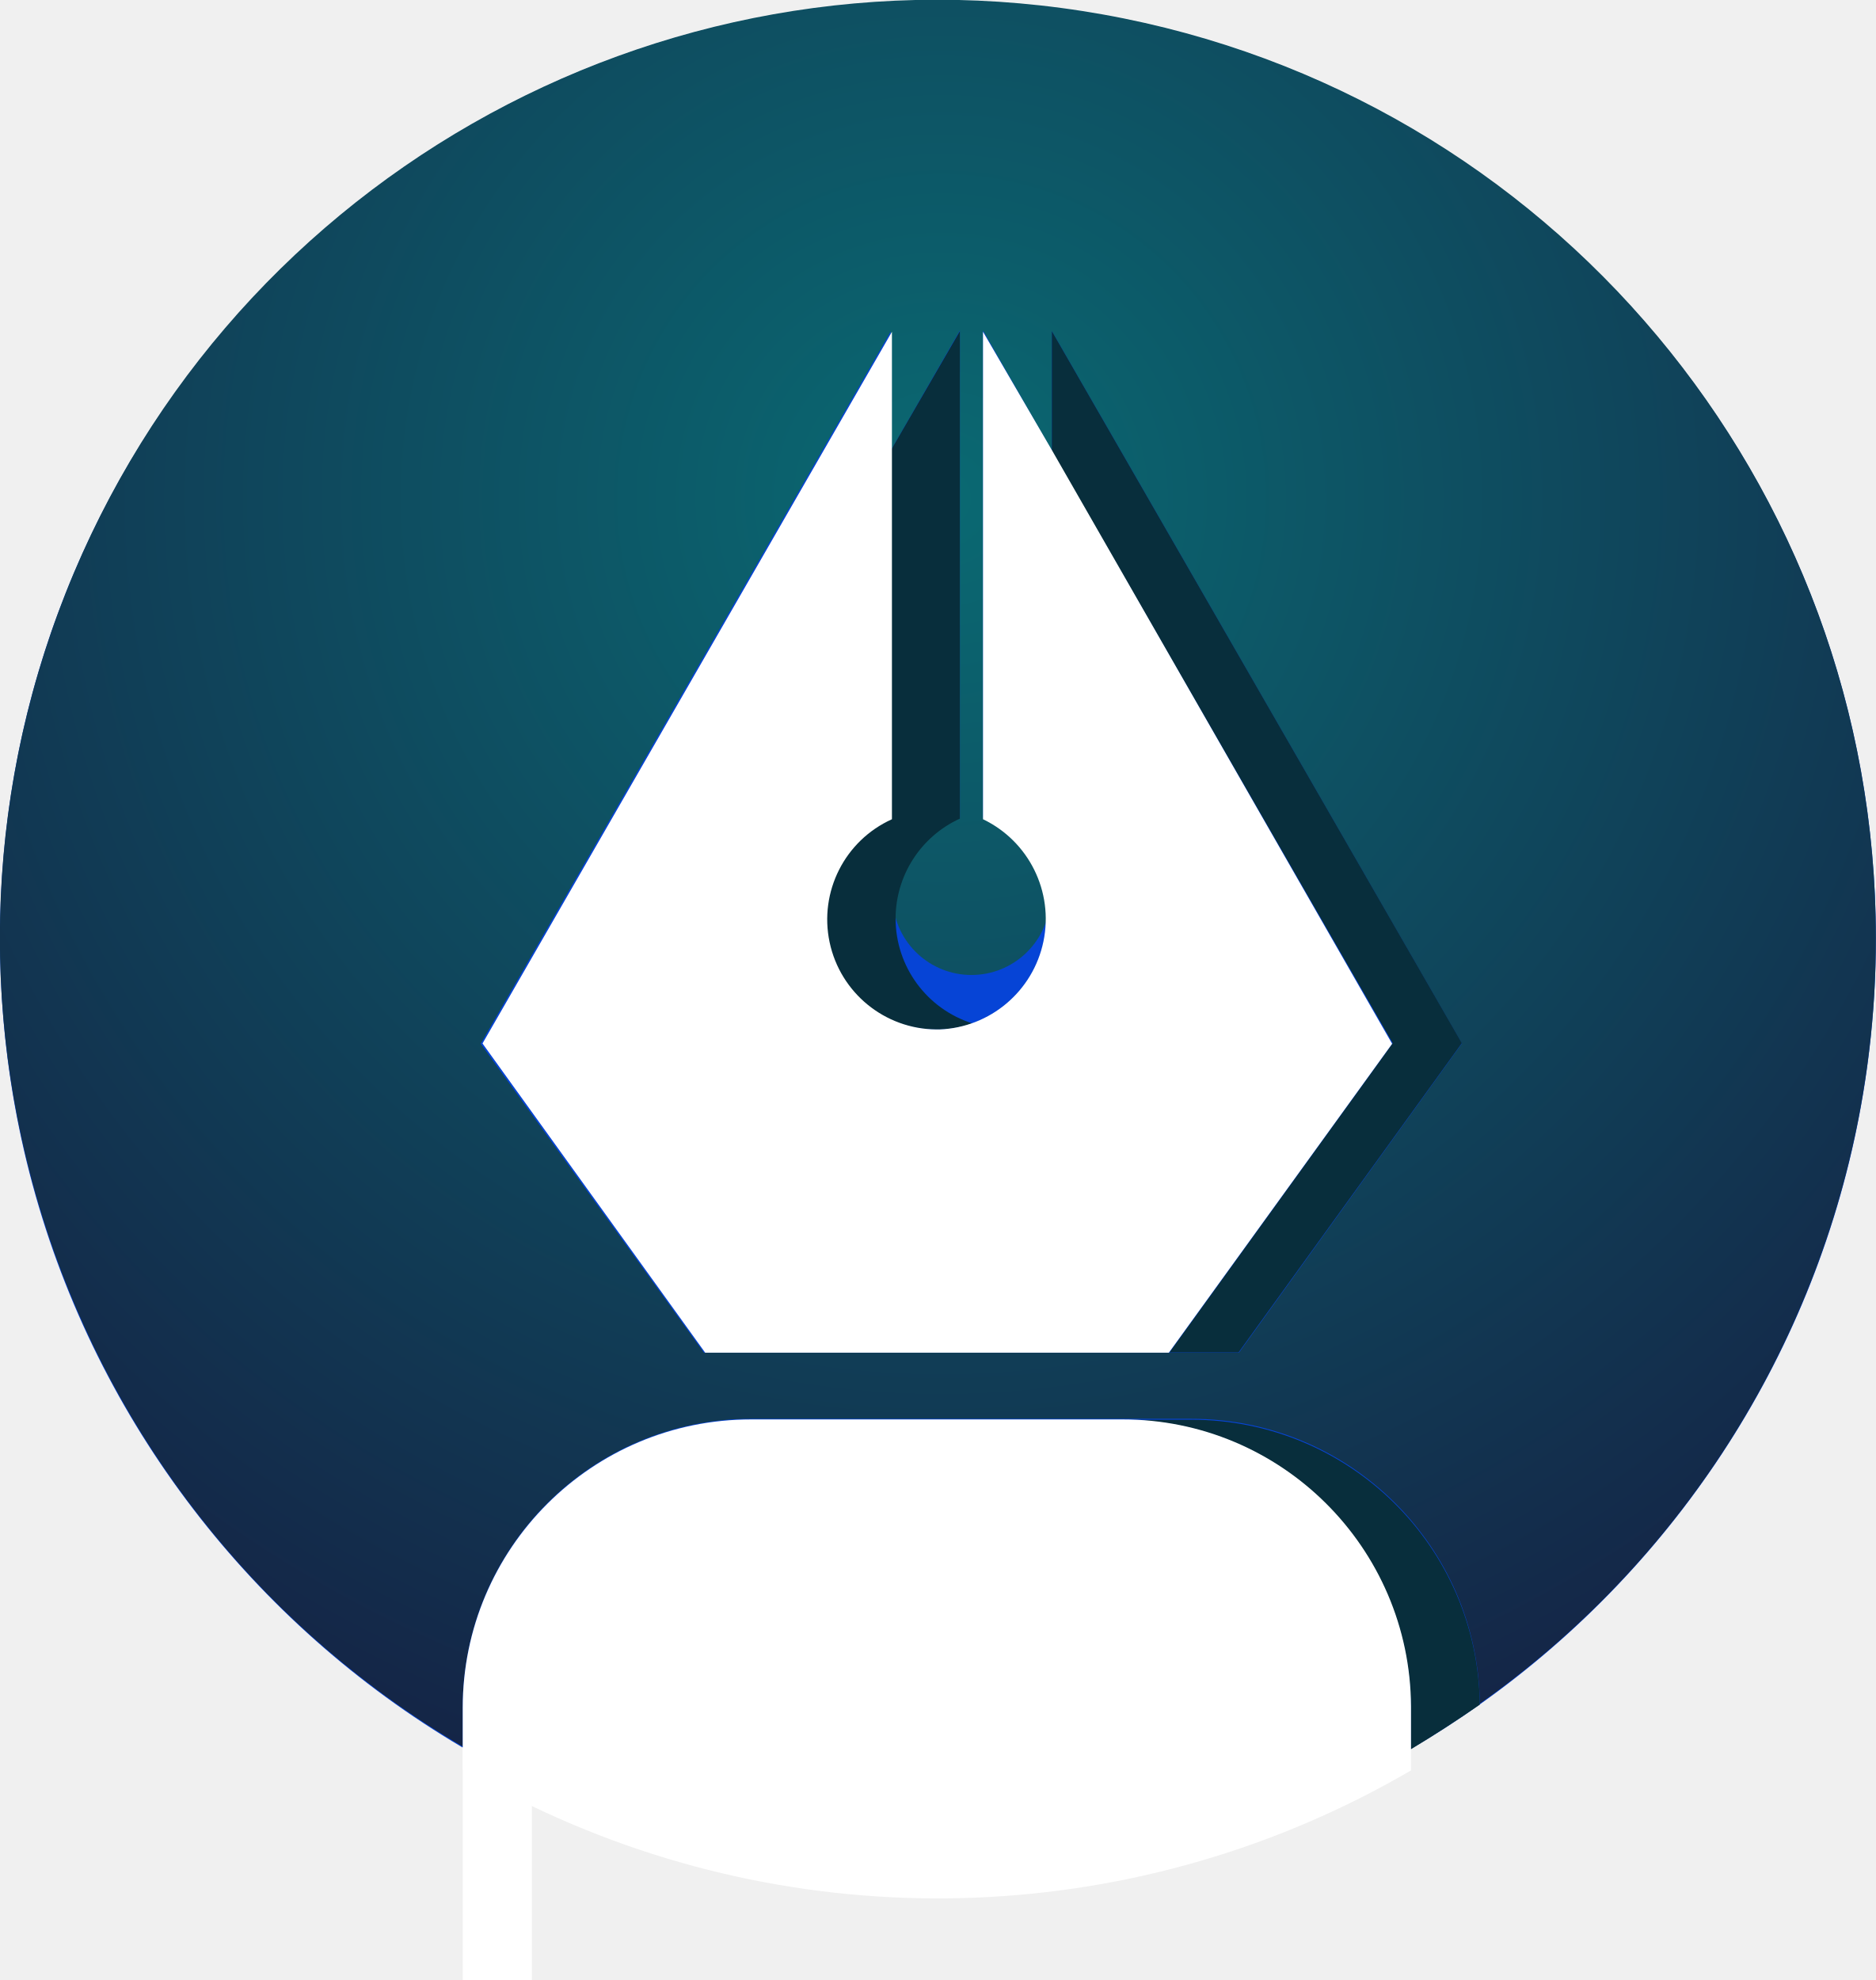
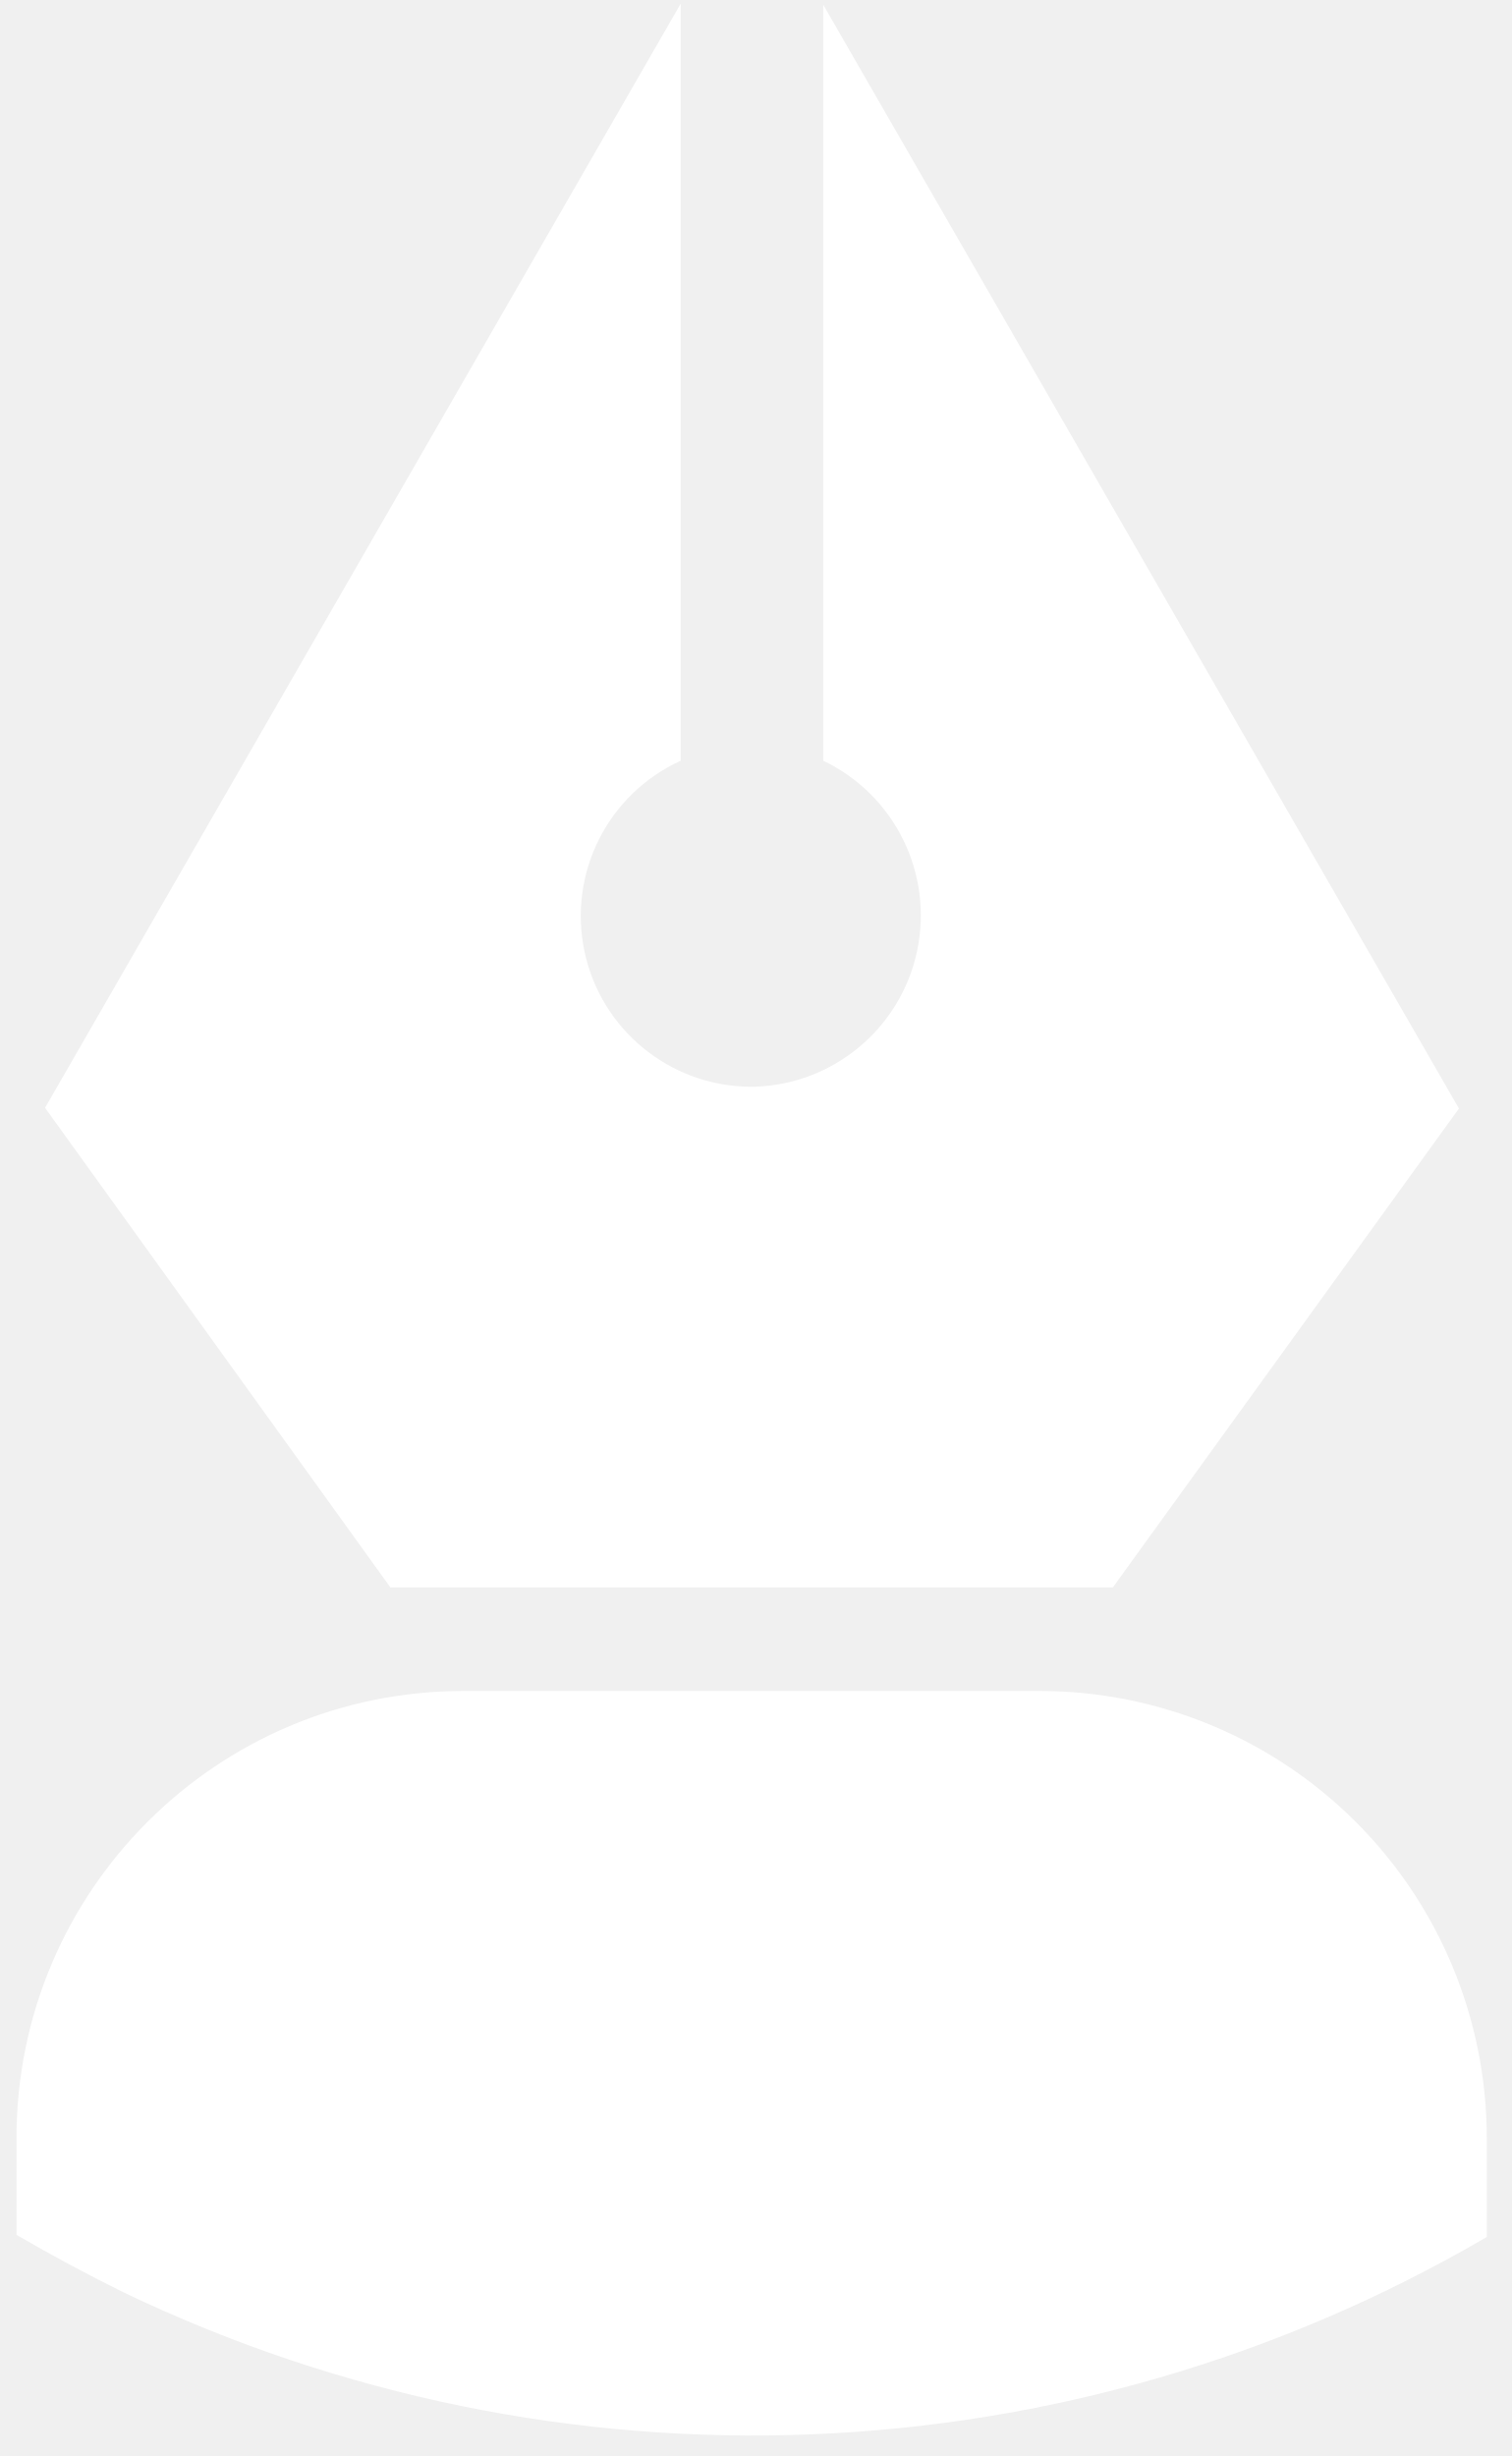
- <svg xmlns="http://www.w3.org/2000/svg" id="Layer_1" data-name="Layer 1" viewBox="0 0 61.58 64.99">
-   <defs>
-     <radialGradient id="radial-gradient" cx="-267.18" cy="434.5" r="0.91" gradientTransform="matrix(0, 57.33, 57.33, 0, -24878.75, 15333.99)" gradientUnits="userSpaceOnUse">
-       <stop offset="0" stop-color="#0a6972" />
-       <stop offset="1" stop-color="#16193f" />
-     </radialGradient>
-   </defs>
-   <g id="Page-1">
-     <g id="INDEX-PAGE">
-       <g id="SERVICES">
-         <g id="Group-7">
+ <svg xmlns="http://www.w3.org/2000/svg" width="32px" height="52px" viewBox="0 0 32 52" version="1.1">
+   <defs />
+   <g id="Page-1" stroke="none" stroke-width="1" fill="none" fill-rule="evenodd">
+     <g id="INDEX-PAGE" transform="translate(-1229, -1638)" fill-rule="nonzero" fill="#FFFFFF">
+       <g id="SERVICES" transform="translate(0, 900)">
+         <g id="Group-7" transform="translate(936, 513)">
          <g id="PERK-1-Copy-3">
-             <g id="Group-4">
+             <g id="Group-4" transform="translate(278, 214)">
              <g id="Group-24">
-                 <circle id="Oval" cx="30.79" cy="30.81" r="30.79" style="fill:#0644d6" />
-                 <path id="Shape" d="M61.74,31A30.79,30.79,0,1,0,15.35,57.54V56.25a9.47,9.47,0,0,1,9.47-9.47H39.27a9.47,9.47,0,0,1,9.47,9.35A30.74,30.74,0,0,0,61.74,31h0ZM40.83,44.61H23.27L15.94,34.47,29.4,11.09V15l2.27-3.94v16a2.59,2.59,0,1,0,.76,0v-16L34.69,15V11.08L48.15,34.46Z" transform="translate(-0.16 -0.21)" style="fill:url(#radial-gradient)" />
-                 <g id="Group">
-                   <path id="Shape-2" data-name="Shape" d="M29.56,30.36a3.61,3.61,0,0,1,2.11-3.28v-16L29.4,15v12.1A3.61,3.61,0,0,0,30.86,34H31a3.59,3.59,0,0,0,1.08-.2A3.61,3.61,0,0,1,29.56,30.36Z" transform="translate(-0.16 -0.21)" style="fill:#082e3c" />
-                   <polygon id="Shape-3" data-name="Shape" points="38.39 44.39 40.66 44.39 47.99 34.24 34.53 10.87 34.53 14.81 45.72 34.24 38.39 44.39" style="fill:#082e3c" />
-                   <path id="Shape-4" data-name="Shape" d="M48.74,56.16a9.47,9.47,0,0,0-9.47-9.35H37a9.47,9.47,0,0,1,9.47,9.47v1.35Q47.63,56.93,48.74,56.16Z" transform="translate(-0.16 -0.21)" style="fill:#082e3c" />
-                 </g>
-                 <path id="Shape-5" data-name="Shape" d="M15.35,57.56V65.2h2.27V58.79Q16.45,58.22,15.35,57.56Z" transform="translate(-0.16 -0.21)" style="fill:#fff" />
-                 <g id="Group-2" data-name="Group">
-                   <path id="Shape-6" data-name="Shape" d="M25.53,44.61h13l7.33-10.14L34.7,15,32.43,11.1v16A3.63,3.63,0,0,1,31,34h-0.1a3.61,3.61,0,0,1-1.46-6.9v-16L16,34.46l7.31,10.15h2.27Z" transform="translate(-0.16 -0.21)" style="fill:#fff" />
-                   <path id="Shape-7" data-name="Shape" d="M37,46.8H24.82a9.47,9.47,0,0,0-9.47,9.47v2c0.76,0.44,1.51.85,2.27,1.22a30.81,30.81,0,0,0,28.86-1.17v-2.1A9.47,9.47,0,0,0,37,46.8h0Z" transform="translate(-0.16 -0.21)" style="fill:#fff" />
+                 <g id="Group" transform="translate(15.12195, 10.58537)">
+                   <path d="M10.411,34.024 L23.439,34.024 L30.766,23.885 L19.575,4.453 L17.307,0.514 L17.307,16.521 C18.82,17.243 19.641,18.907 19.295,20.547 C18.948,22.187 17.523,23.376 15.848,23.424 L15.75,23.424 C14.056,23.406 12.602,22.214 12.252,20.557 C11.902,18.9 12.749,17.223 14.29,16.521 L14.29,0.491 L0.832,23.87 L8.143,34.024 L10.411,34.024 Z" id="Shape" />
+                   <path d="M21.881,36.217 L9.693,36.217 C4.465,36.217 0.227,40.455 0.227,45.683 L0.227,47.732 C0.983,48.171 1.739,48.579 2.495,48.95 C11.714,53.372 22.526,52.933 31.355,47.778 L31.355,45.676 C31.353,43.165 30.354,40.758 28.577,38.984 C26.801,37.21 24.392,36.215 21.881,36.217 L21.881,36.217 Z" id="Shape" />
                </g>
              </g>
            </g>
          </g>
        </g>
      </g>
    </g>
  </g>
</svg>
